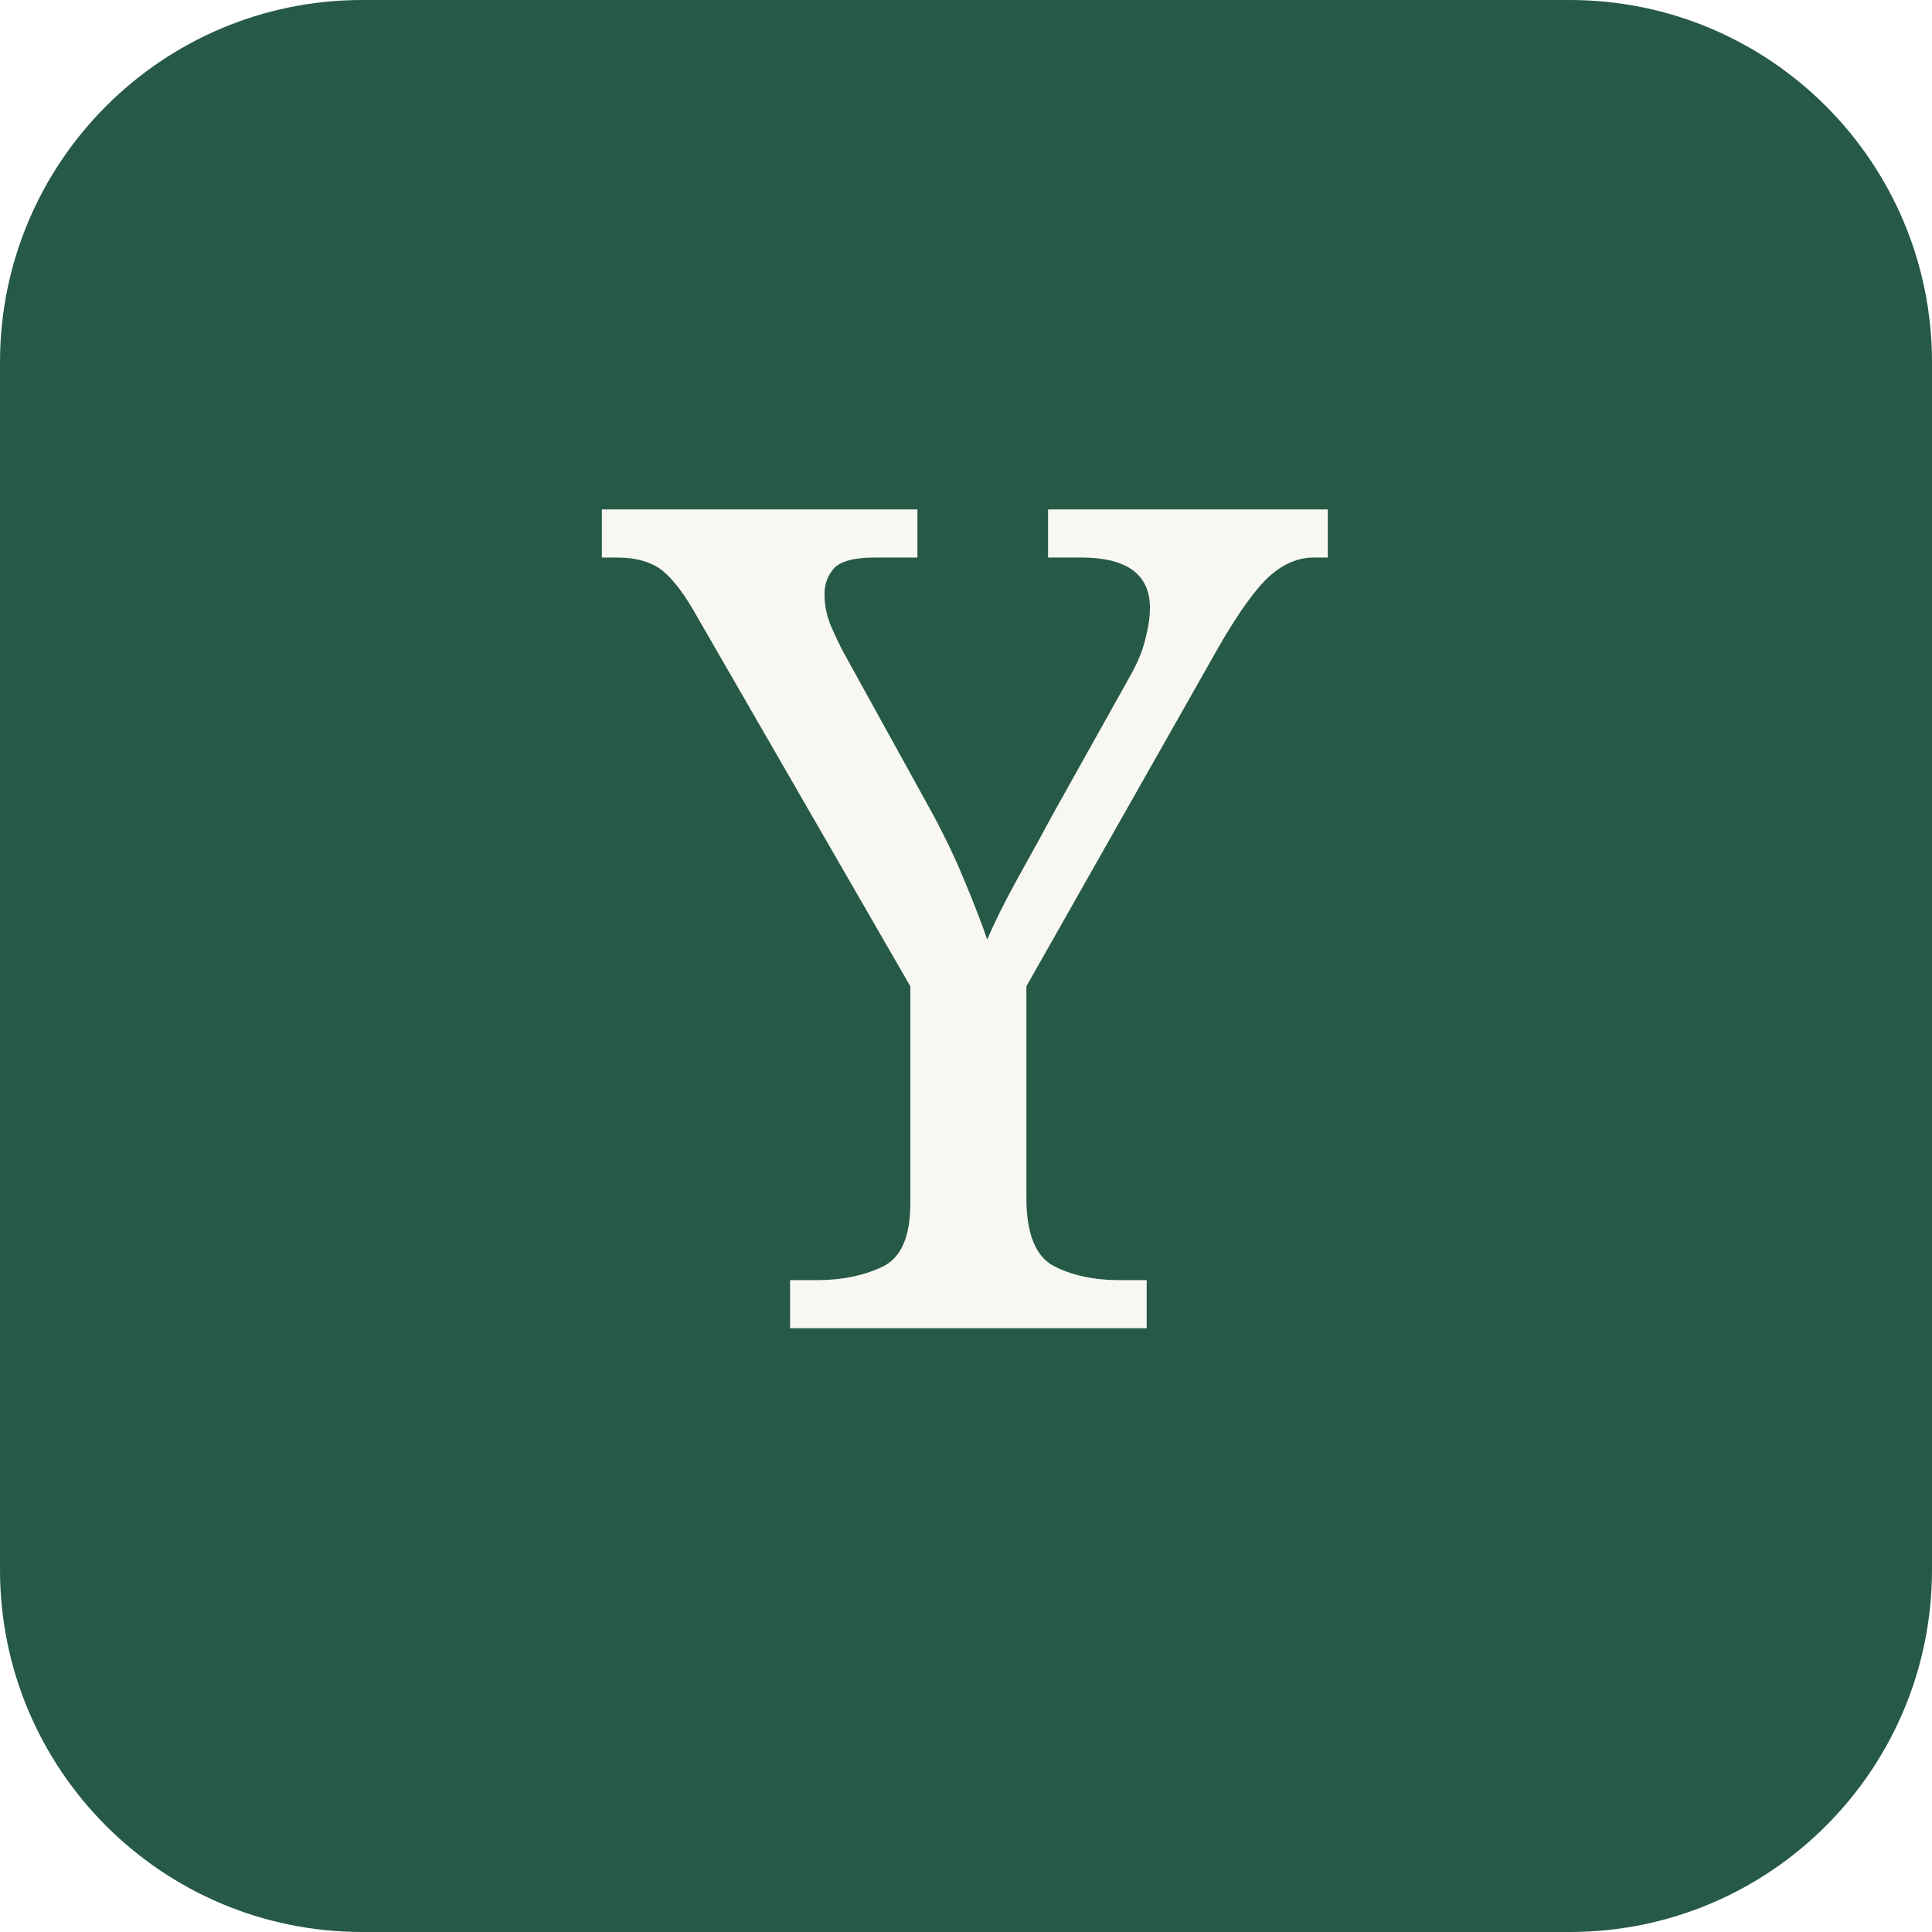
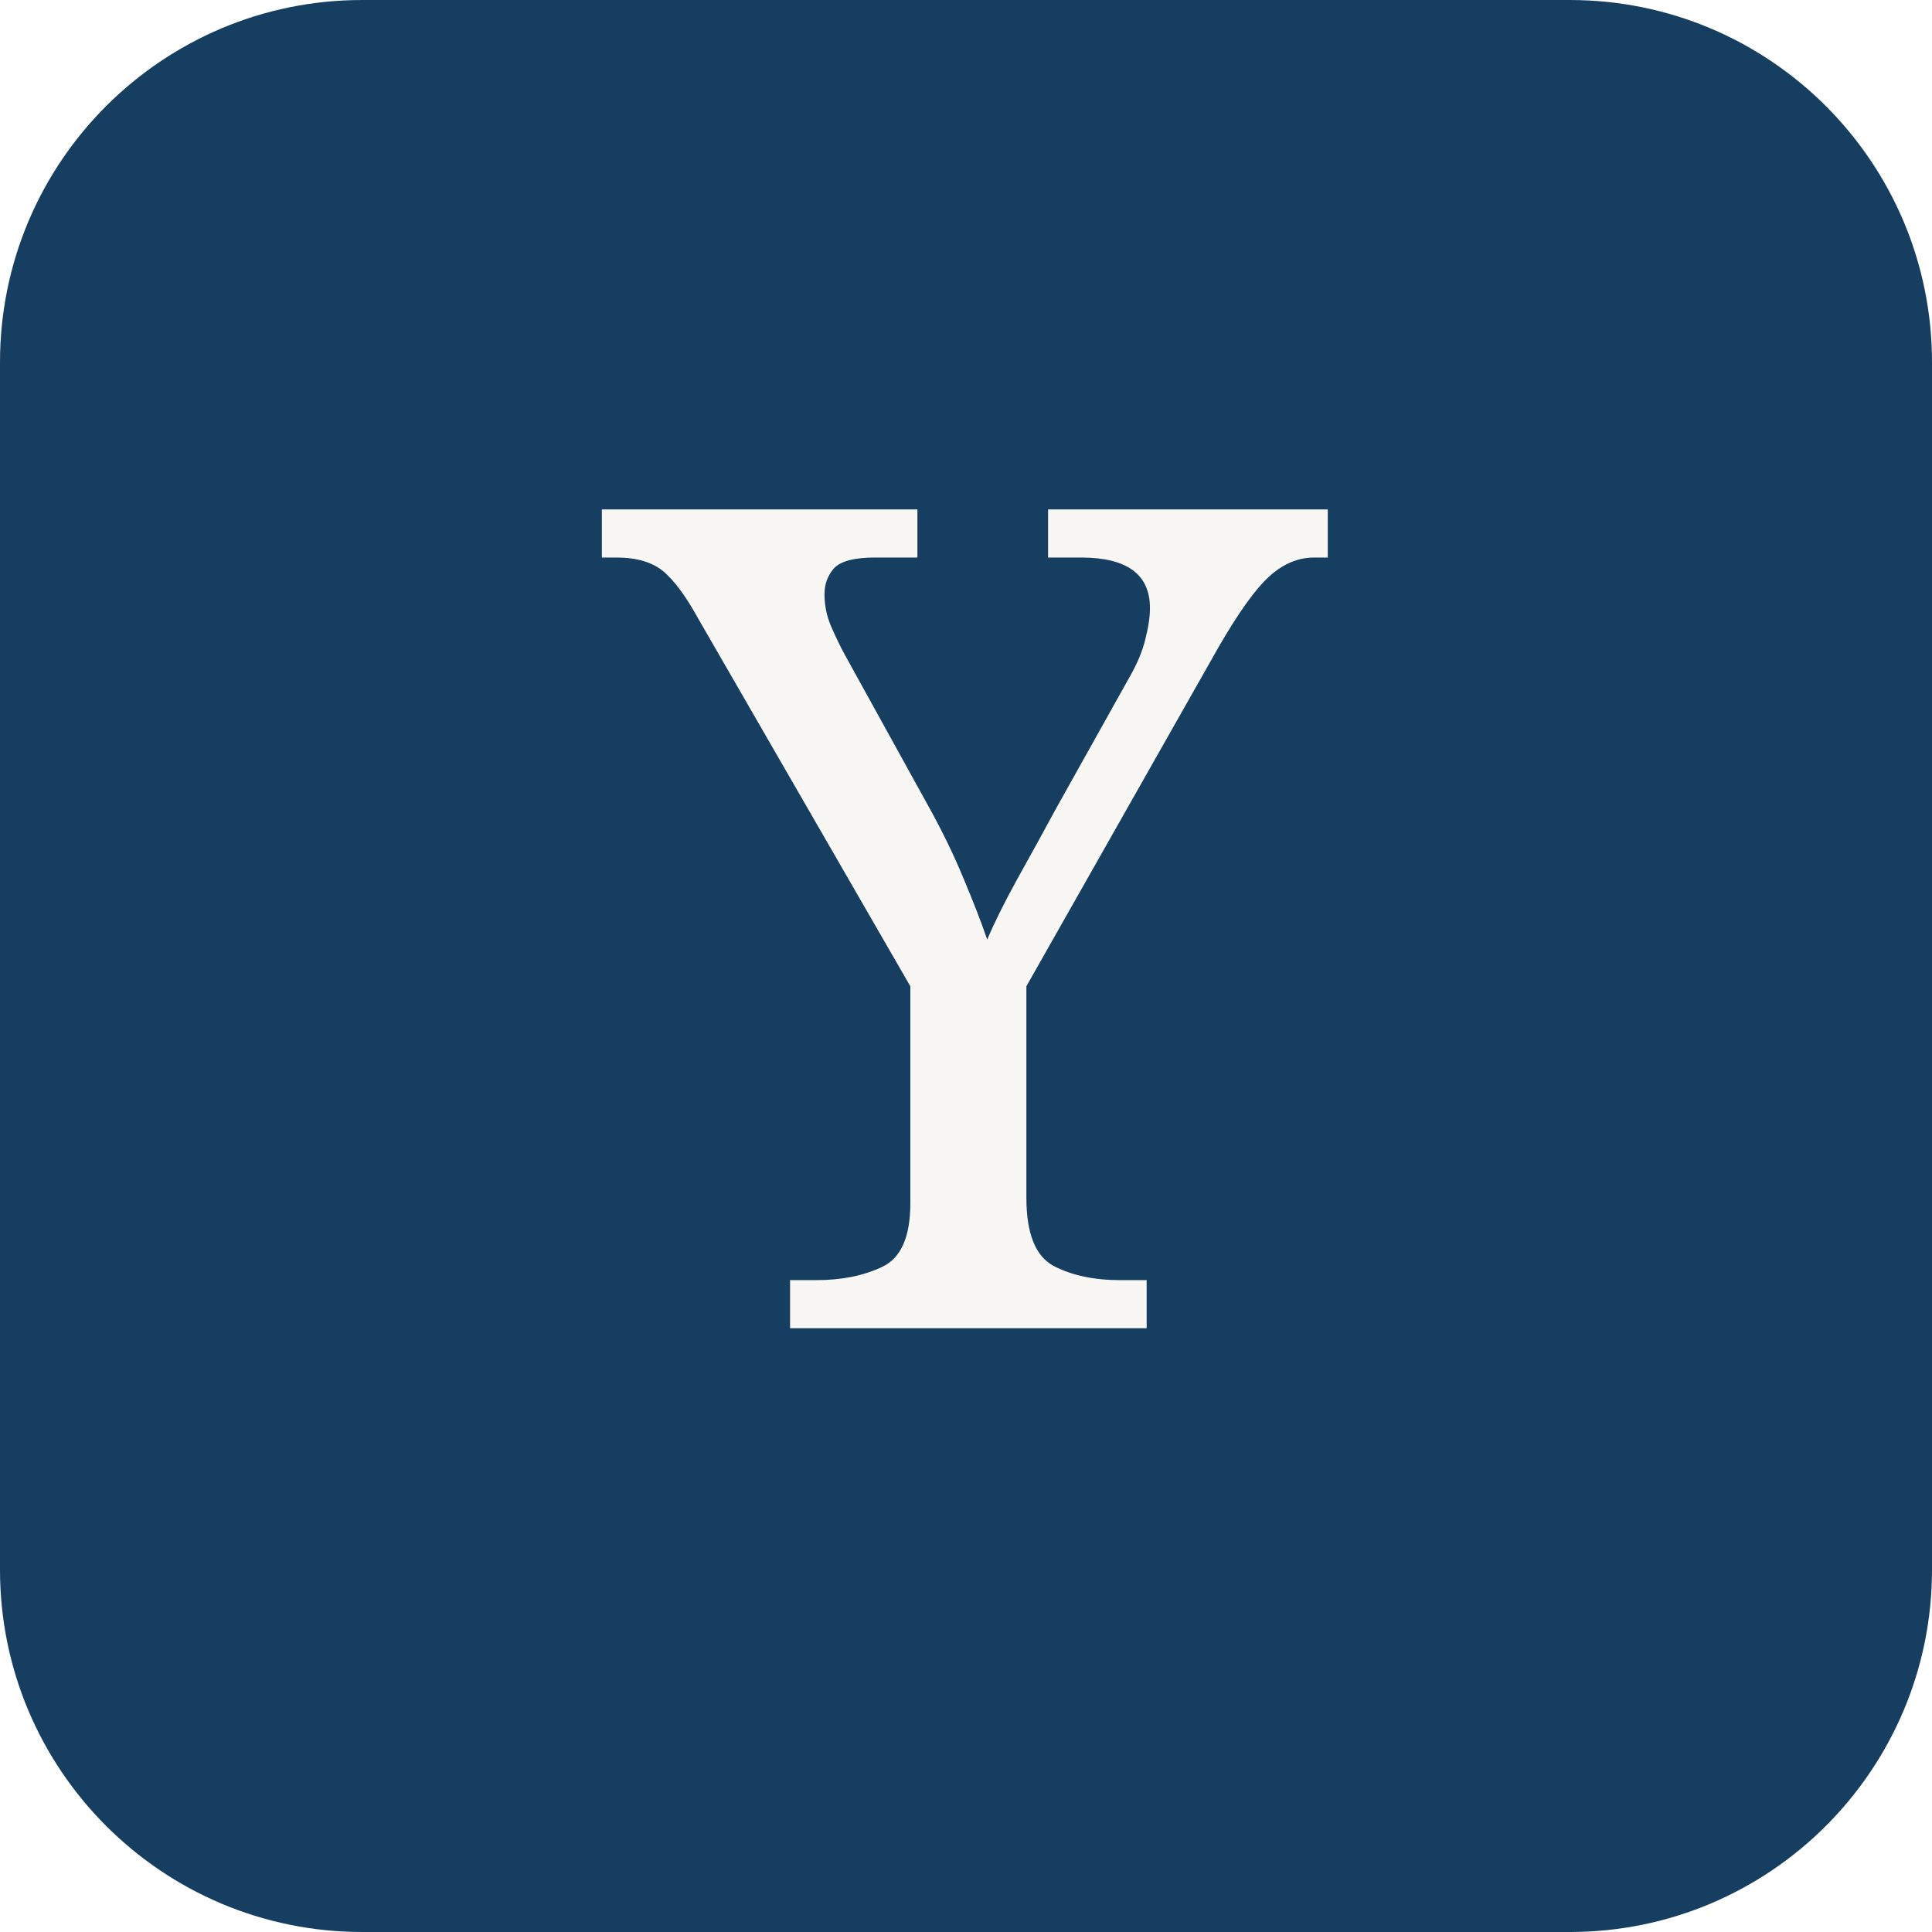
<svg xmlns="http://www.w3.org/2000/svg" viewBox="0 0 64 64">
-   <rect width="64" height="64" rx="12" fill="#265a47" />
+   <rect width="64" height="64" rx="12" fill="#163e60" />
  <text x="32" y="44" text-anchor="middle" font-family="Georgia,serif" font-size="38" fill="#f8f7f3">Y</text>
</svg>
